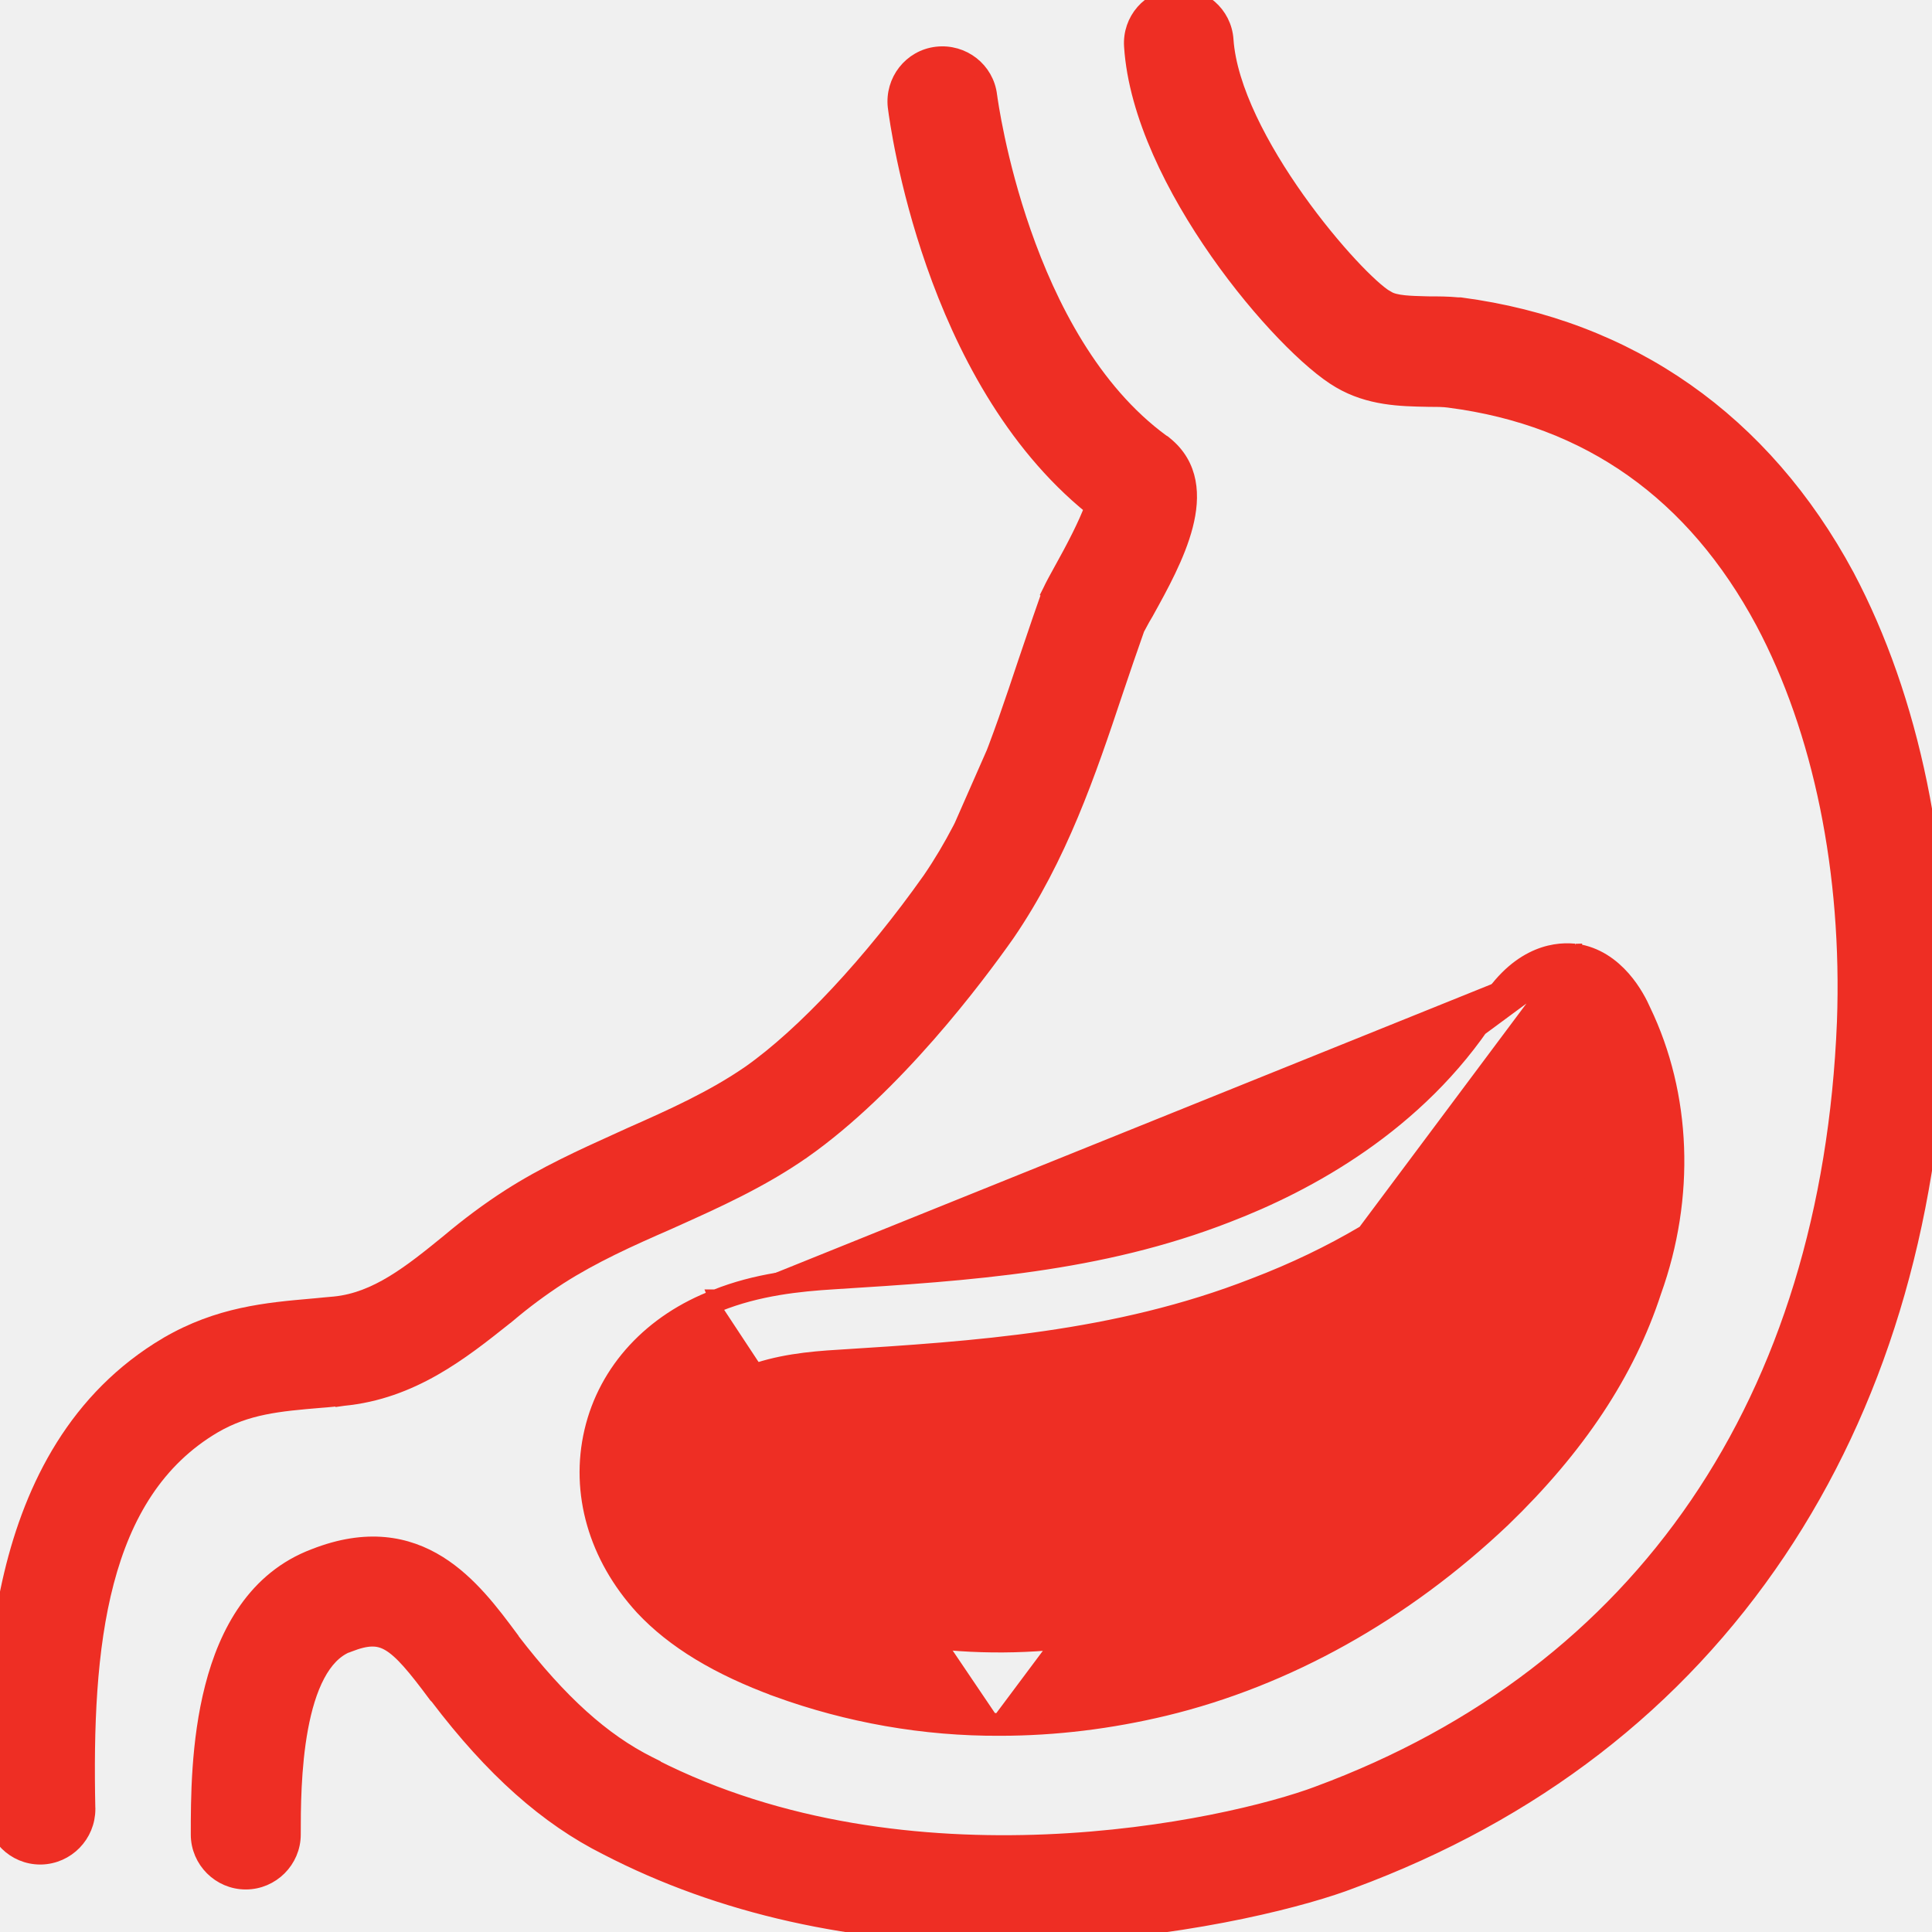
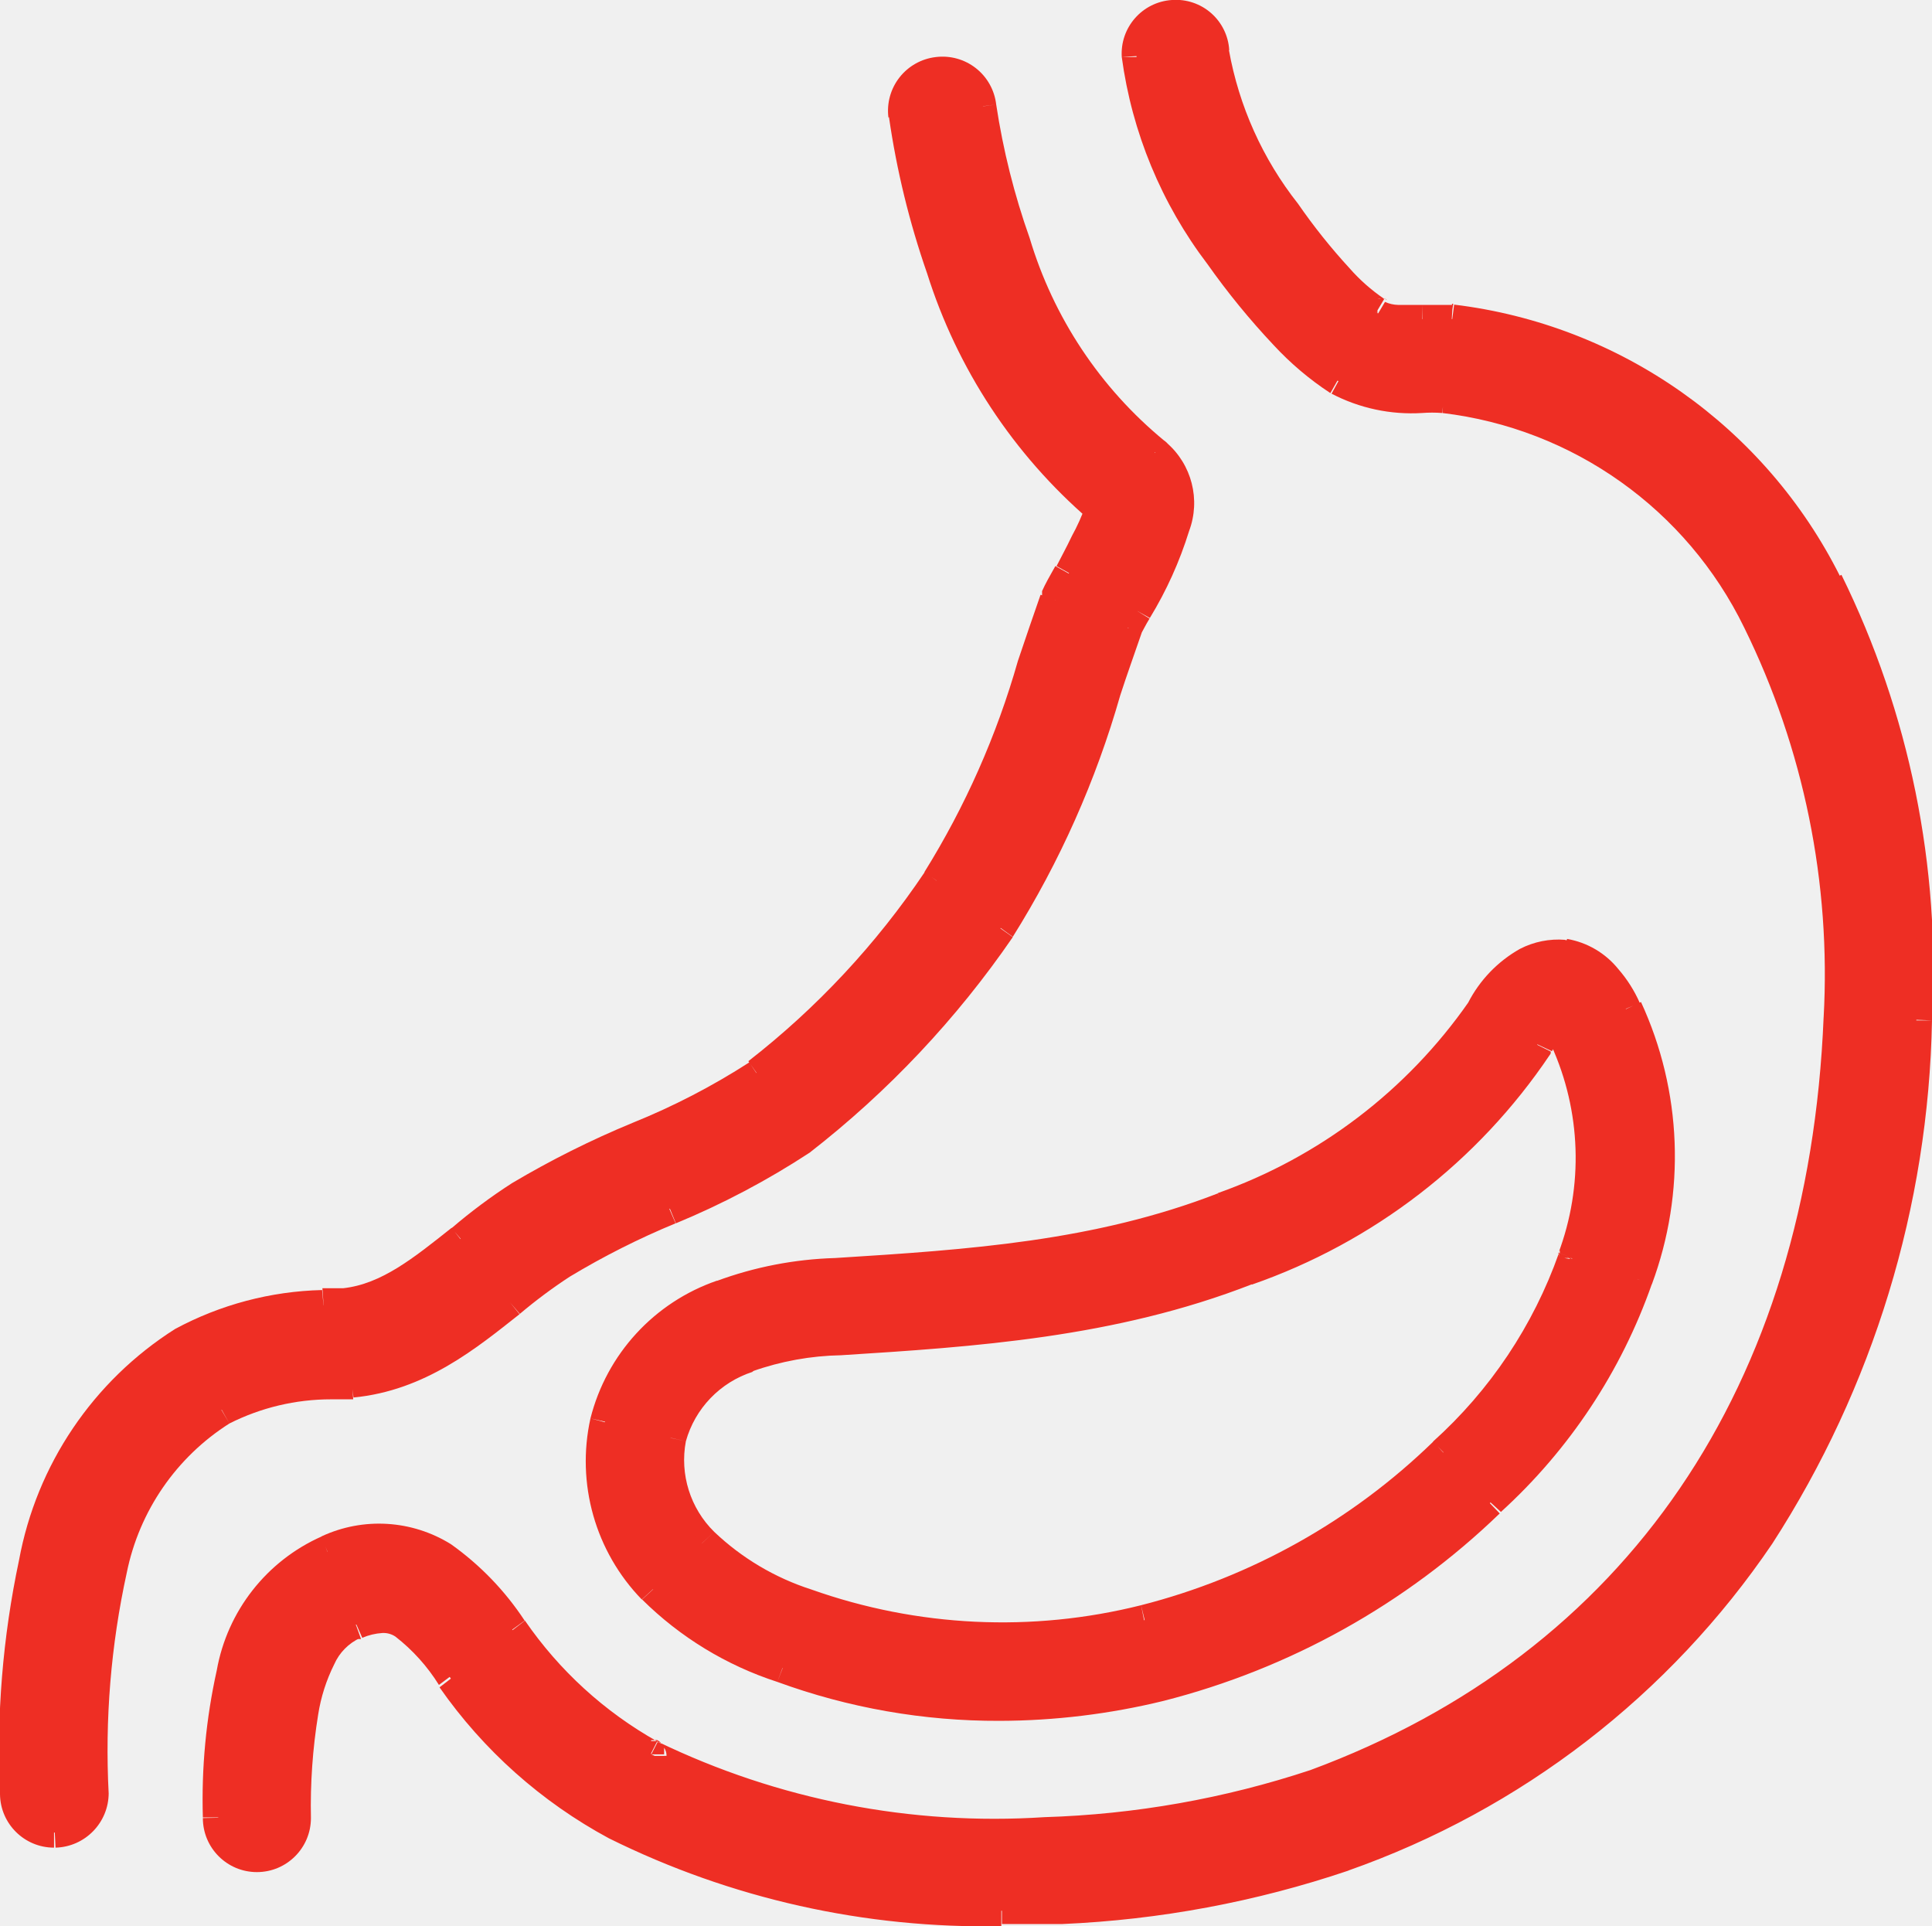
- <svg xmlns="http://www.w3.org/2000/svg" width="64" height="64" viewBox="0 0 64 64" fill="none">
-   <g clip-path="url(#clip0)">
-     <path d="M34.218 21.994C34.28 21.81 34.343 21.625 34.406 21.439C34.592 20.891 34.78 20.336 34.977 19.781C34.977 19.764 34.994 19.731 35.01 19.698M34.218 21.994L36.173 16.814M34.218 21.994C33.342 24.62 32.517 27.08 31.014 29.277L34.218 21.994ZM35.01 19.698C35.096 19.512 35.22 19.288 35.369 19.017C35.392 18.975 35.416 18.933 35.44 18.889C35.671 18.476 36.298 17.32 36.464 16.726L36.223 16.659C36.21 16.706 36.193 16.758 36.173 16.814M35.01 19.698L34.783 19.594C34.784 19.592 34.785 19.591 34.785 19.59M35.01 19.698L34.787 19.587L34.786 19.589C34.785 19.589 34.785 19.59 34.785 19.59M36.173 16.814C33.484 14.642 31.875 11.44 30.931 8.741C29.997 6.072 29.702 3.867 29.663 3.57C29.661 3.561 29.66 3.553 29.66 3.548L29.659 3.542L29.659 3.542C29.561 2.682 30.168 1.895 31.035 1.796C31.894 1.698 32.681 2.303 32.781 3.169C32.781 3.17 32.782 3.172 32.782 3.173C32.803 3.325 33.072 5.311 33.903 7.69C34.754 10.131 36.181 12.944 38.496 14.635C38.523 14.648 38.543 14.662 38.554 14.67C38.571 14.683 38.586 14.697 38.596 14.706C39.474 15.415 39.523 16.428 39.267 17.416C39.014 18.397 38.444 19.427 37.978 20.268L37.971 20.282L37.965 20.292L37.965 20.292C37.879 20.431 37.807 20.565 37.746 20.68C37.717 20.733 37.691 20.782 37.667 20.826C37.421 21.529 37.177 22.23 36.949 22.915C36.058 25.587 35.107 28.394 33.367 30.937L33.365 30.94C32.34 32.395 29.644 35.994 26.6 38.135L26.599 38.135C25.208 39.105 23.711 39.778 22.292 40.415C22.239 40.439 22.186 40.463 22.133 40.487L22.13 40.488C20.842 41.049 19.653 41.587 18.532 42.302C17.93 42.693 17.361 43.116 16.825 43.571L16.819 43.576L16.818 43.576C16.783 43.604 16.748 43.632 16.713 43.66C15.293 44.79 13.644 46.103 11.369 46.321L11.362 46.322L11.362 46.321C11.243 46.329 11.123 46.341 10.998 46.354L10.996 46.354C10.874 46.366 10.748 46.379 10.621 46.387C9.229 46.503 8.178 46.601 7.095 47.229C5.188 48.35 4.112 50.173 3.526 52.399C2.939 54.63 2.851 57.243 2.908 59.906L2.909 59.911L2.909 59.928C2.909 60.789 2.223 61.496 1.36 61.515L1.354 61.515V61.515H1.337C0.472 61.515 -0.214 60.825 -0.234 59.966L-0.234 59.965C-0.267 58.06 -0.318 55.09 0.38 52.161C1.078 49.23 2.534 46.309 5.537 44.535L5.538 44.535C7.243 43.539 8.85 43.398 10.338 43.267L10.382 43.263L10.386 43.263L10.386 43.263C10.492 43.255 10.598 43.244 10.71 43.232L10.726 43.23C10.843 43.218 10.965 43.206 11.093 43.197C12.473 43.056 13.602 42.156 14.868 41.123C15.503 40.589 16.171 40.088 16.874 39.636L16.875 39.636C18.05 38.882 19.292 38.319 20.475 37.783C20.607 37.723 20.739 37.663 20.869 37.604L20.872 37.602C22.294 36.974 23.627 36.372 24.827 35.545C26.627 34.28 28.869 31.878 30.809 29.134C32.288 26.972 33.104 24.545 33.98 21.915L33.981 21.913C34.044 21.73 34.106 21.546 34.169 21.36C34.352 20.818 34.539 20.268 34.734 19.718C34.737 19.707 34.739 19.699 34.741 19.693C34.746 19.675 34.753 19.659 34.758 19.647C34.767 19.627 34.778 19.605 34.785 19.59M36.173 16.814C36.081 17.077 35.923 17.421 35.753 17.764C35.549 18.174 35.336 18.563 35.222 18.767L35.221 18.769C35.197 18.812 35.174 18.854 35.151 18.896C35.003 19.164 34.875 19.396 34.785 19.59" fill="#EE2E24" stroke="#EE2E24" stroke-width="0.5" />
-     <path d="M61.175 19.069L61.175 19.068C58.413 13.946 53.985 10.841 48.387 10.103L48.371 10.101H48.354H48.354H48.354H48.354H48.354H48.354H48.354H48.353H48.353H48.353H48.353H48.353H48.353H48.353H48.353H48.353H48.353H48.352H48.352H48.352H48.352H48.352H48.352H48.352H48.352H48.352H48.352H48.352H48.352H48.351H48.351H48.351H48.351H48.351H48.351H48.351H48.351H48.351H48.35H48.35H48.35H48.35H48.35H48.35H48.35H48.35H48.35H48.35H48.349H48.349H48.349H48.349H48.349H48.349H48.349H48.349H48.349H48.349H48.349H48.348H48.348H48.348H48.348H48.348H48.348H48.348H48.348H48.348H48.348H48.347H48.347H48.347H48.347H48.347H48.347H48.347H48.347H48.347H48.347H48.346H48.346H48.346H48.346H48.346H48.346H48.346H48.346H48.346H48.346H48.346H48.345H48.345H48.345H48.345H48.345H48.345H48.345H48.345H48.345H48.344H48.344H48.344H48.344H48.344H48.344H48.344H48.344H48.344H48.344H48.343H48.343H48.343H48.343H48.343H48.343H48.343H48.343H48.343H48.343H48.343H48.342H48.342H48.342H48.342H48.342H48.342H48.342H48.342H48.342H48.341H48.341H48.341H48.341H48.341H48.341H48.341H48.341H48.341H48.34H48.34H48.34H48.34H48.34H48.34H48.34H48.34H48.34H48.34H48.34H48.339H48.339H48.339H48.339H48.339H48.339H48.339H48.339H48.339H48.338H48.338H48.338H48.338H48.338H48.338H48.338H48.338H48.338H48.337H48.337H48.337H48.337H48.337H48.337H48.337H48.337H48.337H48.337H48.336H48.336H48.336H48.336H48.336H48.336H48.336H48.336H48.336H48.335H48.335H48.335H48.335H48.335H48.335H48.335H48.335H48.334H48.334H48.334H48.334H48.334H48.334H48.334H48.334H48.334H48.334H48.333H48.333H48.333H48.333H48.333H48.333H48.333H48.333H48.333H48.332H48.332H48.332H48.332H48.332H48.332H48.332H48.332H48.331H48.331H48.331H48.331H48.331H48.331H48.331H48.331H48.331H48.33H48.33H48.33H48.33H48.33H48.33H48.33H48.33H48.33H48.329H48.329H48.329H48.329H48.329H48.329H48.329H48.328H48.328H48.328H48.328H48.328H48.328H48.328H48.328H48.328H48.328H48.327H48.327H48.327H48.327H48.327H48.327H48.327H48.327H48.326H48.326H48.326H48.326H48.326H48.326H48.326H48.325H48.325H48.325H48.325H48.325H48.325H48.325H48.325H48.325H48.324H48.324H48.324H48.324H48.324H48.324H48.324H48.324H48.323H48.323H48.323H48.323H48.323H48.323H48.323H48.322H48.322H48.322H48.322H48.322H48.322H48.322H48.322H48.321H48.321H48.321H48.321H48.321H48.321H48.321H48.321H48.32H48.32H48.32H48.32H48.32H48.32H48.32H48.319H48.319H48.319H48.319H48.319H48.319H48.319H48.319H48.318H48.318H48.318H48.318H48.318H48.318H48.318H48.317H48.317H48.317H48.317H48.317H48.317H48.317H48.316H48.316H48.316H48.316H48.316H48.316H48.316H48.316H48.315H48.315H48.315H48.315H48.315H48.315H48.315H48.314H48.314H48.314H48.314H48.314H48.314H48.313H48.313H48.313H48.313H48.313H48.313H48.313H48.312H48.312H48.312H48.312H48.312H48.312H48.312H48.311H48.311H48.311H48.311H48.311H48.311H48.31H48.31H48.31H48.31H48.31H48.31H48.31H48.309H48.309H48.309H48.309H48.309H48.309H48.309H48.308H48.308H48.308H48.308H48.308H48.308H48.307H48.307H48.307H48.307H48.307H48.307H48.306H48.306H48.306H48.306H48.306H48.306H48.306H48.305H48.305H48.305H48.305H48.305H48.305H48.304H48.304H48.304H48.304H48.304H48.304H48.303H48.303H48.303H48.303H48.303H48.303H48.303H48.302H48.302H48.302H48.302H48.302H48.301H48.301H48.301H48.301H48.301H48.301H48.3C47.962 10.068 47.642 10.068 47.352 10.068H47.35C47.308 10.067 47.266 10.066 47.225 10.065C46.964 10.058 46.727 10.052 46.516 10.03C46.267 10.004 46.089 9.959 45.973 9.889L45.95 9.875C45.95 9.875 45.95 9.875 45.949 9.875C45.949 9.875 45.949 9.875 45.949 9.874L45.913 9.853H45.907C45.674 9.712 45.252 9.337 44.729 8.774C44.194 8.198 43.575 7.449 42.98 6.612C41.783 4.927 40.721 2.936 40.611 1.317C40.552 0.452 39.804 -0.196 38.94 -0.137C38.076 -0.078 37.428 0.668 37.486 1.532C37.631 3.797 38.897 6.3 40.334 8.352C41.055 9.382 41.826 10.307 42.534 11.043C43.238 11.775 43.892 12.333 44.38 12.615C45.359 13.191 46.402 13.21 47.28 13.226L47.309 13.227L47.309 13.227H47.314C47.582 13.227 47.811 13.227 48.022 13.257L48.025 13.258C52.63 13.858 56.113 16.333 58.406 20.609C60.313 24.196 61.282 28.89 61.101 33.858C60.593 46.386 54.404 55.438 43.676 59.412L43.675 59.413C42.166 59.981 38.753 60.847 34.647 61.015C30.58 61.182 25.856 60.663 21.636 58.511V58.501L21.498 58.432C19.964 57.665 18.542 56.381 16.975 54.344L16.969 54.333L16.959 54.313L16.946 54.296L16.918 54.258C16.309 53.438 15.559 52.427 14.537 51.788C13.479 51.127 12.145 50.872 10.413 51.553C8.461 52.289 7.507 54.065 7.039 55.887C6.57 57.708 6.57 59.632 6.57 60.762V60.77C6.57 61.634 7.277 62.341 8.141 62.341C9.006 62.341 9.713 61.634 9.713 60.77C9.713 59.975 9.713 58.556 9.956 57.244C10.078 56.588 10.257 55.973 10.519 55.481C10.772 55.005 11.092 54.664 11.492 54.496H11.508L11.552 54.479C11.865 54.356 12.109 54.297 12.318 54.294C12.521 54.29 12.703 54.338 12.894 54.451C13.301 54.691 13.737 55.21 14.431 56.146L14.442 56.161L14.455 56.174L14.488 56.207L14.488 56.207L14.492 56.211C16.32 58.618 18.112 60.212 20.1 61.207C23.873 63.16 28.273 64.141 33.161 64.141C33.842 64.141 34.523 64.124 35.221 64.091L35.222 64.091C39.703 63.842 43.345 62.864 44.777 62.308C50.8 60.078 55.55 56.413 58.916 51.397L58.916 51.397C62.166 46.547 63.961 40.654 64.227 33.927L64.227 33.926C64.426 28.424 63.347 23.161 61.175 19.069Z" fill="#EE2E24" stroke="#EE2E24" stroke-width="0.5" />
-     <path d="M52.174 31.507L52.191 31.51C52.886 31.605 53.403 32 53.764 32.41C54.121 32.816 54.338 33.253 54.437 33.48C55.782 36.275 55.909 39.654 54.786 42.782C53.907 45.475 52.267 47.942 49.782 50.342L49.78 50.343C46.495 53.457 42.62 55.618 38.582 56.592L38.581 56.592C36.794 57.021 34.962 57.25 33.13 57.25M52.174 31.507L33.129 57M52.174 31.507H52.157H52.157H52.156H52.156H52.156H52.156H52.156H52.156H52.156H52.156H52.156H52.156H52.156H52.156H52.155H52.155H52.155H52.155H52.155H52.155H52.155H52.155H52.155H52.155H52.155H52.154H52.154H52.154H52.154H52.154H52.154H52.154H52.154H52.154H52.154H52.154H52.154H52.154H52.153H52.153H52.153H52.153H52.153H52.153H52.153H52.153H52.153H52.153H52.153H52.153H52.152H52.152H52.152H52.152H52.152H52.152H52.152H52.152H52.152H52.152H52.152H52.151H52.151H52.151H52.151H52.151H52.151H52.151H52.151H52.151H52.151H52.151H52.151H52.151H52.15H52.15H52.15H52.15H52.15H52.15H52.15H52.15H52.15H52.15H52.15H52.15H52.149H52.149H52.149H52.149H52.149H52.149H52.149H52.149H52.149H52.149H52.149H52.148H52.148H52.148H52.148H52.148H52.148H52.148H52.148H52.148H52.148H52.148H52.148H52.148H52.147H52.147H52.147H52.147H52.147H52.147H52.147H52.147H52.147H52.147H52.147H52.147H52.146H52.146H52.146H52.146H52.146H52.146H52.146H52.146H52.146H52.146H52.146H52.145H52.145H52.145H52.145H52.145H52.145H52.145H52.145H52.145H52.145H52.145H52.145H52.145H52.144H52.144H52.144H52.144H52.144H52.144H52.144H52.144H52.144H52.144H52.144H52.144H52.143H52.143H52.143H52.143H52.143H52.143H52.143H52.143H52.143H52.143H52.143H52.142H52.142H52.142H52.142H52.142H52.142H52.142H52.142H52.142H52.142H52.142H52.142H52.142H52.142H52.141H52.141H52.141H52.141H52.141H52.141H52.141H52.141H52.141H52.141H52.141H52.141H52.14H52.14H52.14H52.14H52.14H52.14H52.14H52.14H52.14H52.14H52.139H52.139H52.139H52.139H52.139H52.139H52.139H52.139H52.139H52.139H52.139H52.139H52.139H52.139H52.138H52.138H52.138H52.138H52.138H52.138H52.138H52.138H52.138H52.138H52.138H52.138H52.137H52.137H52.137H52.137H52.137H52.137H52.137H52.137H52.137H52.137H52.137H52.136H52.136H52.136H52.136H52.136H52.136H52.136H52.136H52.136H52.136H52.136H52.136H52.136H52.135H52.135H52.135H52.135H52.135H52.135H52.135H52.135H52.135H52.135H52.135H52.135H52.134H52.134H52.134H52.134H52.134H52.134H52.134H52.134H52.134H52.134H52.134H52.133H52.133H52.133H52.133H52.133H52.133H52.133H52.133H52.133H52.133H52.133H52.133H52.133H52.132H52.132H52.132H52.132H52.132H52.132H52.132H52.132H52.132H52.132H52.132H52.132H52.131H52.131H52.131H52.131H52.131H52.131H52.131H52.131H52.131H52.131H52.131H52.13H52.13H52.13H52.13H52.13H52.13H52.13H52.13H52.13H52.13H52.13H52.13H52.13H52.129H52.129H52.129H52.129H52.129H52.129H52.129H52.129H52.129H52.129H52.129H52.129H52.128H52.128H52.128H52.128H52.128H52.128H52.128H52.128H52.128H52.128H52.128H52.127H52.127H52.127H52.127H52.127H52.127H52.127H52.127H52.127H52.127H52.127H52.127H52.127H52.126H52.126H52.126H52.126H52.126H52.126H52.126H52.126H52.126H52.126H52.126H52.126H52.125H52.125M52.174 31.507H52.125M33.13 57.25C33.13 57.25 33.129 57.25 33.129 57.25V57M33.13 57.25C33.13 57.25 33.13 57.25 33.13 57.25L33.129 57M33.13 57.25C30.608 57.264 28.102 56.82 25.738 55.961L25.738 55.96C23.79 55.244 22.321 54.363 21.281 53.249L21.279 53.247L21.279 53.247C19.743 51.565 19.132 49.444 19.606 47.415C20.08 45.385 21.589 43.768 23.708 42.964M33.129 57C30.637 57.014 28.16 56.575 25.824 55.726C23.898 55.018 22.469 54.154 21.463 53.078C19.977 51.45 19.396 49.411 19.849 47.472C20.303 45.532 21.747 43.975 23.799 43.196M23.708 42.964C23.708 42.964 23.707 42.964 23.706 42.964L23.799 43.196M23.708 42.964C25.049 42.425 26.441 42.282 27.607 42.211C32.142 41.927 36.379 41.645 40.556 40.019L40.557 40.018C43.194 39.008 46.788 37.068 49.111 33.496C49.633 32.581 50.209 32.063 50.755 31.784C51.294 31.508 51.785 31.477 52.125 31.507M23.708 42.964C23.709 42.963 23.71 42.963 23.711 42.963L23.799 43.196M23.799 43.196C25.102 42.673 26.461 42.531 27.622 42.46C32.152 42.177 36.428 41.894 40.647 40.252M40.647 40.252C43.308 39.232 46.961 37.264 49.325 33.626C50.33 31.856 51.505 31.701 52.114 31.757M40.647 40.252L52.157 31.757H52.114M40.647 40.252L52.125 31.507M52.114 31.757V31.507H52.114H52.114H52.114H52.114H52.114H52.115H52.115H52.115H52.115H52.115H52.115H52.115H52.115H52.115H52.115H52.115H52.115H52.116H52.116H52.116H52.116H52.116H52.116H52.116H52.116H52.116H52.116H52.116H52.117H52.117H52.117H52.117H52.117H52.117H52.117H52.117H52.117H52.117H52.117H52.117H52.117H52.118H52.118H52.118H52.118H52.118H52.118H52.118H52.118H52.118H52.118H52.118H52.118H52.119H52.119H52.119H52.119H52.119H52.119H52.119H52.119H52.119H52.119H52.119H52.12H52.12H52.12H52.12H52.12H52.12H52.12H52.12H52.12H52.12H52.12H52.12H52.12H52.12H52.121H52.121H52.121H52.121H52.121H52.121H52.121H52.121H52.121H52.121H52.121H52.121H52.122H52.122H52.122H52.122H52.122H52.122H52.122H52.122H52.122H52.122H52.123H52.123H52.123H52.123H52.123H52.123H52.123H52.123H52.123H52.123H52.123H52.123H52.123H52.123H52.124H52.124H52.124H52.124H52.124H52.124H52.124H52.124H52.124H52.124H52.124H52.124H52.125H52.125H52.125H52.125H52.125H52.125H52.125H52.125H52.125H52.125M52.114 31.757L52.137 31.508C52.133 31.508 52.129 31.508 52.125 31.507M52.173 41.835L52.164 41.844L52.145 41.901C51.411 44.147 50.021 46.251 47.85 48.339C44.92 51.128 41.476 53.045 37.912 53.911C34.064 54.835 30.179 54.652 26.675 53.367C25.136 52.794 24.002 52.117 23.304 51.365C22.387 50.367 22.026 49.161 22.287 48.053C22.546 46.953 23.4 46.039 24.667 45.55C24.687 45.546 24.709 45.539 24.732 45.528C24.744 45.522 24.754 45.516 24.763 45.51C25.733 45.127 26.816 45.017 27.778 44.961L27.779 44.961C32.262 44.678 36.958 44.38 41.529 42.594C46.968 40.524 49.909 37.324 51.423 34.979C51.441 34.956 51.454 34.935 51.461 34.923C51.471 34.905 51.481 34.885 51.487 34.872L51.488 34.87L51.488 34.87L51.491 34.866C51.564 34.711 51.667 34.563 51.788 34.428C51.821 34.482 51.85 34.538 51.875 34.595C51.889 34.642 51.912 34.675 51.923 34.689C51.926 34.694 51.93 34.698 51.933 34.702C52.944 36.816 53.042 39.408 52.173 41.835Z" fill="#EE2E24" stroke="#EE2E24" stroke-width="0.5" />
-   </g>
+ <svg xmlns="http://www.w3.org/2000/svg" id="Слой_1" data-name="Слой 1" viewBox="0 0 64 63.79">
  <defs>
-     <clipPath id="clip0">
-       <rect width="64" height="64" fill="white" />
+     <style>.cls-1{fill:none;}.cls-2{clip-path:url(#clip-path);}.cls-3{fill:#ee2e24;}</style>
+     <clipPath id="clip-path" transform="translate(0 -0.11)">
+       <rect class="cls-1" width="64" height="64" />
    </clipPath>
  </defs>
+   <g class="cls-2">
+     <path class="cls-3" d="M38.09,20.58a12.82,12.82,0,0,0,1.3-2.88,2.64,2.64,0,0,0-.75-2.93l-.62.77a1.67,1.67,0,0,1,.42,1.92,12.18,12.18,0,0,1-1.21,2.64Zm-.31.56c.09-.16.17-.33.3-.54l-.84-.52c-.13.22-.27.5-.31.57Zm-.67,2c.22-.68.47-1.37.71-2.07l-.93-.33c-.24.7-.49,1.4-.72,2.09Zm-3.56,8a31.17,31.17,0,0,0,3.56-8l-.94-.31a30.34,30.34,0,0,1-3.43,7.72Zm-6.73,7.15a31.93,31.93,0,0,0,6.73-7.14l-.81-.57a31,31,0,0,1-6.48,6.91Zm-4.43,2.34a26.72,26.72,0,0,0,4.43-2.34l-.56-.8A25.32,25.32,0,0,1,22,39.68Zm-3.52,1.77a26.16,26.16,0,0,1,3.51-1.77l-.39-.9a25.45,25.45,0,0,0-3.65,1.84Zm-1.65,1.23a16.83,16.83,0,0,1,1.65-1.23l-.53-.83a17.86,17.86,0,0,0-1.76,1.31Zm-5.51,2.77c2.38-.23,4.08-1.64,5.5-2.76l-.62-.77c-1.45,1.15-2.93,2.35-5,2.55Zm-.75.06.39,0c.12,0,.23,0,.35,0l-.07-1-.38,0-.35,0Zm-3.36.8a7.48,7.48,0,0,1,3.37-.8l-.08-1a8.25,8.25,0,0,0-3.78.93Zm-4,12.26a27.51,27.51,0,0,1,.6-7.32,7.65,7.65,0,0,1,3.4-4.94l-.5-.85A8.63,8.63,0,0,0,3.25,51.9a27.93,27.93,0,0,0-.63,7.59Zm0,0v0h-1v0ZM1.84,61.31A1.81,1.81,0,0,0,3.6,59.5h-1a.82.82,0,0,1-.81.82Zm0,0h0v-1h0ZM0,59.54a1.79,1.79,0,0,0,1.79,1.77v-1a.81.81,0,0,1-.81-.8Zm5.8-15.41A11.54,11.54,0,0,0,.63,51.79,30.49,30.49,0,0,0,0,59.54l1,0A30.34,30.34,0,0,1,1.58,52a10.64,10.64,0,0,1,4.74-7Zm4.87-1.29a10.82,10.82,0,0,0-4.87,1.29l.5.85a9.77,9.77,0,0,1,4.46-1.15Zm.71-.06-.37,0-.33,0,.07,1,.36,0,.34,0Zm3.58-2c-1.26,1-2.32,1.86-3.59,2l.09,1a8,8,0,0,0,4.12-2.21Zm2-1.48a18.21,18.21,0,0,0-2,1.49l.64.75a17.63,17.63,0,0,1,1.9-1.41Zm4-2a31,31,0,0,0-4,2l.54.83a29.48,29.48,0,0,1,3.84-2Zm3.86-2a23,23,0,0,1-3.86,2l.4.9a23.57,23.57,0,0,0,4-2.09ZM30.63,29a27,27,0,0,1-5.84,6.26l.57.81a28.43,28.43,0,0,0,6.07-6.5Zm3.09-7A27.47,27.47,0,0,1,30.62,29l.82.56a28.59,28.59,0,0,0,3.21-7.3Zm.75-2.19c-.26.74-.51,1.48-.75,2.19l.93.32c.24-.72.49-1.45.75-2.18Zm.05-.13,0,.07,0,.07a1.08,1.08,0,0,0,0,.16h1v.08a.11.11,0,0,0,0,.05l0,0v0Zm.44-.82c-.18.32-.34.6-.44.83l.89.41c.09-.19.22-.43.41-.76Zm1-2a6.89,6.89,0,0,1-.45,1c-.19.4-.4.78-.51,1l.86.48c.11-.21.33-.6.54-1a8,8,0,0,0,.51-1.22ZM29.45,4a27.72,27.72,0,0,0,1.26,5.16,17.87,17.87,0,0,0,5.38,8.17l.61-.78a16.8,16.8,0,0,1-5.06-7.72,25.54,25.54,0,0,1-1.21-5ZM31,2a1.79,1.79,0,0,0-1.57,2l1-.11a.81.81,0,0,1,.7-.91Zm2,1.57A1.79,1.79,0,0,0,31,2l.11,1A.82.82,0,0,1,32,3.7Zm5.56,11.13A13.81,13.81,0,0,1,34.11,8,23.88,23.88,0,0,1,33,3.57l-1,.14a.75.75,0,0,0,0,.11c0,.07,0,.17.05.29s.1.58.19,1a24.23,24.23,0,0,0,.89,3.2c.85,2.46,2.33,5.42,4.81,7.21Zm.11.09-.08-.07a.52.52,0,0,0-.32-.11v1a.49.49,0,0,1-.27-.09l0,0Zm-1,5.53.42.26h0Zm-.31.56-.42-.25,0,0v0ZM36.64,23l-.47-.16Zm-3.5,7.83.41.29h0Zm-6.6,7,.28.4h0Zm-4.36,2.29.2.45h0Zm-3.57,1.81-.27-.42h0ZM16.9,43.2l.31.39h0Zm-5.24,2.66,0,.49h0Zm-.73.06,0-.49h0Zm-3.58.86-.24-.42h0ZM3.11,59.48h0ZM1.83,60.81v.5h0ZM.51,59.53h0Zm5.56-15-.25-.42h0Zm4.67-1.21,0-.5h0Zm.7-.07,0,.49h0Zm3.85-2.1.31.38h0Zm1.95-1.44L17,39.31h0Zm3.9-2-.2-.45h0Zm3.94-2.05.28.41h0Zm6-6.37.4.28h0Zm3.15-7.17L33.72,22h0ZM34.93,20l.47.16,0-.08V20Zm0-.08.44.22h0Zm.43-.8L35,18.85h0Zm1-2.13.48.13.09-.31-.26-.21ZM29.94,4,29.45,4h0Zm2.58-.31L32,3.7h0Zm5.76,11.48-.29.4.13.1h.16Zm0,0L38,15.5l0,0,0,0Z" transform="translate(0 -0.11)" />
+     <path class="cls-3" d="M38.33,15.16s0,0,0,0c-4.71-3.41-5.74-11.36-5.76-11.48A1.3,1.3,0,0,0,29.94,4c0,.36,1.11,8.82,6.45,13a14.11,14.11,0,0,1-1,2.13c-.18.33-.33.59-.43.8a.41.41,0,0,0,0,.08c-.26.73-.5,1.46-.75,2.18A27.89,27.89,0,0,1,31,29.32a28.19,28.19,0,0,1-6,6.37,24,24,0,0,1-3.94,2.05,30.54,30.54,0,0,0-3.9,2,18.15,18.15,0,0,0-1.95,1.44,7.68,7.68,0,0,1-3.85,2.1l-.7.07a10.4,10.4,0,0,0-4.67,1.21C.31,48,.44,55.77.51,59.53a1.29,1.29,0,0,0,1.3,1.28h0A1.31,1.31,0,0,0,3.11,59.5v0c-.11-5.25.34-10.41,4.24-12.7a7.91,7.91,0,0,1,3.58-.86l.73-.06c2.21-.22,3.81-1.52,5.24-2.66a16.76,16.76,0,0,1,1.71-1.26,24.88,24.88,0,0,1,3.57-1.81,26.42,26.42,0,0,0,4.36-2.29,31.08,31.08,0,0,0,6.6-7A30.61,30.61,0,0,0,36.64,23c.23-.69.47-1.39.71-2.08.07-.12.18-.35.31-.56C38.59,18.67,39.86,16.38,38.33,15.16Z" transform="translate(0 -0.11)" />
+     <path class="cls-3" d="M64,33.91a29.66,29.66,0,0,0-3-14.76l-.87.46A28.58,28.58,0,0,1,63,33.87ZM58.71,51.24A33.07,33.07,0,0,0,64,33.91l-1,0a32,32,0,0,1-5.1,16.82ZM44.66,62.07A28.31,28.31,0,0,0,58.71,51.24l-.82-.55A27.31,27.31,0,0,1,44.32,61.15Zm-9.47,1.77a34.2,34.2,0,0,0,9.48-1.77l-.36-.92a33.34,33.34,0,0,1-9.18,1.71Zm-2,0c.68,0,1.35,0,2,0l0-1c-.68,0-1.34,0-2,0ZM20.17,61a28,28,0,0,0,13,2.91v-1A27,27,0,0,1,20.62,60.1Zm-5.61-5a16.23,16.23,0,0,0,5.61,5l.45-.88a15.32,15.32,0,0,1-5.28-4.72Zm0,0h0l.7-.69,0,0Zm0,0,0,0,.7-.7,0,0ZM12,54.36a2,2,0,0,1,.67-.16.71.71,0,0,1,.43.12,6.13,6.13,0,0,1,1.44,1.6l.79-.59a6.9,6.9,0,0,0-1.73-1.86,1.79,1.79,0,0,0-1-.26,2.91,2.91,0,0,0-1,.24Zm-.2,0h0v-1h0ZM10.3,60.33a19,19,0,0,1,.24-3.43,5.68,5.68,0,0,1,.53-1.66,1.73,1.73,0,0,1,.87-.88l-.36-.92a2.75,2.75,0,0,0-1.38,1.33,7,7,0,0,0-.63,1.95,20.63,20.63,0,0,0-.25,3.61ZM8.51,62.12a1.79,1.79,0,0,0,1.79-1.79h-1a.82.82,0,0,1-.81.81ZM6.72,60.33a1.79,1.79,0,0,0,1.79,1.79v-1a.82.82,0,0,1-.81-.81ZM10.66,51a6,6,0,0,0-3.48,4.44,19.74,19.74,0,0,0-.46,4.87h1a18.7,18.7,0,0,1,.44-4.63A5,5,0,0,1,11,51.94Zm6.72,2.79a9.52,9.52,0,0,0-2.44-2.53A4.51,4.51,0,0,0,10.65,51l.36.92a3.52,3.52,0,0,1,3.4.17,8.57,8.57,0,0,1,2.17,2.28Zm.06.1,0,0-.88.44,0,0Zm4.33,3.9a13.09,13.09,0,0,1-4.38-4l-.78.6a14,14,0,0,0,4.72,4.26Zm-.2.45v-.49h.07a.33.33,0,0,1,.14,0A.52.52,0,0,1,22,58a.47.47,0,0,1,.08.27h-1a.5.5,0,0,0,.08.28.5.5,0,0,0,.2.17l.14,0h.09Zm21.84.5a31,31,0,0,1-8.81,1.56,25.59,25.59,0,0,1-12.81-2.5l-.45.88a26.66,26.66,0,0,0,13.3,2.61,32.15,32.15,0,0,0,9.12-1.63Zm17-24.94c-.5,12.25-6.54,21.07-17,24.94l.34.92c10.88-4,17.13-13.22,17.64-25.82ZM57.78,20.9a26,26,0,0,1,2.63,12.92l1,0a26.93,26.93,0,0,0-2.74-13.42Zm-10-7.11a12.8,12.8,0,0,1,10,7.11l.87-.46a13.79,13.79,0,0,0-10.78-7.63Zm-.67,0a4.3,4.3,0,0,1,.66,0l.14-1a7.31,7.31,0,0,0-.8,0Zm-3-.64a5.72,5.72,0,0,0,3,.64l0-1a5,5,0,0,1-2.53-.5ZM37.16,2A14.54,14.54,0,0,0,40,8.86a24.66,24.66,0,0,0,2.19,2.68,10.08,10.08,0,0,0,1.88,1.59l.49-.86a8.39,8.39,0,0,1-1.66-1.42,20.86,20.86,0,0,1-2.09-2.56A13.55,13.55,0,0,1,38.14,2ZM38.82.11A1.78,1.78,0,0,0,37.16,2l1-.07a.8.8,0,0,1,.74-.86Zm1.9,1.66A1.77,1.77,0,0,0,38.82.11l.06,1a.81.81,0,0,1,.86.75ZM45.84,10a6,6,0,0,1-1.13-1A19.67,19.67,0,0,1,43,6.86a11.48,11.48,0,0,1-2.29-5.09l-1,.07a12.31,12.31,0,0,0,2.47,5.59A21.35,21.35,0,0,0,44,9.63a6.65,6.65,0,0,0,1.37,1.22Zm-.21,0a.32.32,0,0,1,.13,0l.11,0a.1.1,0,0,1,.07.05h0l0,0a.81.81,0,0,0-.08-.06L45.74,10l-.14,0v1l-.13,0-.12-.05-.06,0,0,0h0l.08.06a.33.33,0,0,0,.12.05.36.36,0,0,0,.14,0Zm1.49.21c-.31,0-.57,0-.8,0a1.11,1.11,0,0,1-.44-.1l-.5.84a2,2,0,0,0,.84.24,8.38,8.38,0,0,0,.88,0Zm1,0c-.36,0-.69,0-1,0v1a8.63,8.63,0,0,1,.88,0Zm0,0H48v1h.06Zm12.84,9A16.52,16.52,0,0,0,48.17,10.2l-.13,1a15.59,15.59,0,0,1,12,8.45Zm2.54,14.74.5,0h0ZM58.3,51l.41.28h0ZM44.49,61.61l-.17-.46h0Zm-9.33,1.74,0,.49h0ZM20.39,60.54l.23-.44h0ZM15,55.68l.39-.3,0,0,0,0Zm0,0,.35-.35h0Zm0,0-.4.29,0,0,0,0ZM11.78,53.9v.5h.09l.09,0Zm0,0v-.49h-.09l-.09,0Zm-.93-2.42.18.46h0ZM17,54.1l.44-.22,0,0,0,0Zm0,0-.44.22,0,0,0,0Zm4.55,4.12H22v-.31l-.27-.13Zm0,0,.22-.44-.1,0h-.12Zm22,1-.17-.46h0ZM60.9,33.84l.49,0h0ZM58.22,20.67l.43-.23h0ZM47.81,13.3l-.07.49h0Zm-.73,0v.49h0Zm-2.77-.57.25-.42h0ZM37.65,2l.49,0h0Zm2.58-.17-.49,0h0Zm5.37,8.61-.24.43.11.07h.13Zm0,0,.25-.42L45.77,10h-.14Zm1.48.21v.49h0Zm.93,0,0,.49h0Zm.06,0,.07-.48H48.1Zm12.41,8.7.43-.23h0Z" transform="translate(0 -0.11)" />
+     <path class="cls-3" d="M60.51,19.38a16.08,16.08,0,0,0-12.41-8.7H48c-.33,0-.64,0-.93,0a3.29,3.29,0,0,1-1.48-.21s0,0,0,0c-1-.58-5.14-5.28-5.37-8.61A1.29,1.29,0,1,0,37.65,2c.27,4.33,4.86,9.68,6.66,10.72a5.38,5.38,0,0,0,2.77.57,5.7,5.7,0,0,1,.73,0,13.3,13.3,0,0,1,10.41,7.37A26.46,26.46,0,0,1,60.9,33.84c-.5,12.42-6.65,21.43-17.32,25.38-3,1.14-13.54,3.43-22-1h0A13.59,13.59,0,0,1,17,54.13l0,0c-1.22-1.64-2.88-3.9-6.15-2.62-3.62,1.37-3.62,6.62-3.62,8.85a1.3,1.3,0,0,0,2.6,0c0-1.56,0-5.68,1.95-6.43h0c1.28-.5,1.77-.09,3.12,1.73l0,0,0,0a16,16,0,0,0,5.44,4.86A27.53,27.53,0,0,0,33.14,63.4c.67,0,1.34,0,2,0a33.77,33.77,0,0,0,9.33-1.74A27.79,27.79,0,0,0,58.3,51a32.51,32.51,0,0,0,5.18-17.07A29.19,29.19,0,0,0,60.51,19.38Z" transform="translate(0 -0.11)" />
+     <path class="cls-3" d="M51.39,34.74a9,9,0,0,1,.23,6.89l.93.33a10,10,0,0,0-.27-7.65Zm-.08-.26a.52.52,0,0,0,.11.32l.06.07.7-.7,0,0a.58.58,0,0,1,.09.28Zm-.16-.13a1.07,1.07,0,0,1,.2.32l.91-.38a2.1,2.1,0,0,0-.38-.6Zm.26.58a1.65,1.65,0,0,1,.43-.54l-.65-.74a2.73,2.73,0,0,0-.67.86Zm-.14.2a.4.4,0,0,0,.1-.13l0-.06-.88-.44h0v0a.23.23,0,0,1,0-.05Zm-9.8,7.53a19.69,19.69,0,0,0,9.87-7.61l-.83-.53a18.75,18.75,0,0,1-9.39,7.22ZM27.86,45c4.41-.28,9.07-.58,13.61-2.35l-.35-.92c-4.38,1.71-8.89,2-13.32,2.28Zm-2.93.53A9.29,9.29,0,0,1,27.86,45l-.06-1a10.36,10.36,0,0,0-3.24.61Zm-.21.05h.06a.45.45,0,0,0,.17-.05l.12-.08,0,0h0l-.7-.7h0l.1-.07.17,0h0Zm-2,2.27a3.37,3.37,0,0,1,2.21-2.3l-.34-.92a4.33,4.33,0,0,0-2.83,3Zm.94,3a3.34,3.34,0,0,1-.94-3l-1-.22a4.37,4.37,0,0,0,1.17,3.93Zm3.22,1.91a8.39,8.39,0,0,1-3.22-1.91l-.72.67a9.2,9.2,0,0,0,3.6,2.16Zm10.92.52a18.9,18.9,0,0,1-10.92-.52l-.34.92A19.83,19.83,0,0,0,38,54.29Zm9.68-5.42a21.51,21.51,0,0,1-9.68,5.42l.24,1a22.48,22.48,0,0,0,10.12-5.67Zm4.16-6.24a15.19,15.19,0,0,1-4.17,6.24l.69.71A16.29,16.29,0,0,0,52.54,42Zm0,.13a.66.66,0,0,1,0-.18l.05-.08,0,0h0l.35.35.35.34h0l0,0,0,0a.53.53,0,0,0,.09-.29Zm3.08.9a12.18,12.18,0,0,0-.36-9.35l-.89.42a11.16,11.16,0,0,1,.32,8.6Zm-5,7.54a18.47,18.47,0,0,0,5-7.55l-.94-.31A17.43,17.43,0,0,1,49,49.53ZM38.54,56.45a24.86,24.86,0,0,0,11.14-6.21L49,49.53a23.89,23.89,0,0,1-10.69,6Zm-5.43.66a23.12,23.12,0,0,0,5.43-.66l-.23-1a22.82,22.82,0,0,1-5.2.62Zm-7.36-1.29a21.21,21.21,0,0,0,7.36,1.29v-1a20.22,20.22,0,0,1-7-1.22Zm-4.48-2.73a11.32,11.32,0,0,0,4.48,2.73l.34-.92A10.41,10.41,0,0,1,22,52.42Zm-1.71-6a6.57,6.57,0,0,0,1.7,6l.73-.67a5.56,5.56,0,0,1-1.47-5.07Zm4.19-4.56a6.51,6.51,0,0,0-4.19,4.56l1,.23a5.53,5.53,0,0,1,3.58-3.87Zm3.91-.75a12.37,12.37,0,0,0-3.92.76l.37.91a11.68,11.68,0,0,1,3.61-.69Zm12.68-2.14c-4.08,1.58-8.21,1.86-12.68,2.14l.06,1c4.45-.28,8.74-.56,13-2.21Zm8.31-6.34a17.07,17.07,0,0,1-8.31,6.33l.35.92a18,18,0,0,0,8.78-6.71Zm3.2-2.06a2.78,2.78,0,0,0-1.5.3,4.31,4.31,0,0,0-1.72,1.79l.86.48a3.2,3.2,0,0,1,1.31-1.39,1.75,1.75,0,0,1,1-.2Zm0,0H51.8v1h.05Zm2.47,2.09a4.41,4.41,0,0,0-.71-1.12,2.79,2.79,0,0,0-1.7-1l-.13,1a1.77,1.77,0,0,1,1.09.64,3.34,3.34,0,0,1,.55.86Zm-2.49,1.16.45-.21,0-.08-.06-.06Zm0,0h.5v-.1l0-.09ZM51.51,34l.37-.33-.33-.36-.36.32Zm-.54.7.44.22h0Zm0,.07-.35-.35,0,0,0,.05ZM41.29,42.2l-.17-.46h0ZM27.83,44.52l0,.49h0Zm-3.08.57-.19-.46-.09,0-.07.07Zm0,0v-.49h-.09l-.08,0Zm-1.46,6.13-.37.34h0Zm3.41,2-.17.46h0Zm11.21.54.11.48h0Zm9.9-5.54.34.35h0Zm4.29-6.44-.35-.35-.08.08,0,.11Zm0,0-.46-.17,0,.08v.09Zm2.12.74-.46-.17h0Zm-4.86,7.34.34.36h0ZM38.42,56l.12.48h0Zm-5.31.65v-.5h0Zm-7.19-1.26-.17.46h0Zm-4.29-2.61-.37.34h0ZM23.93,43l.17.46h0Zm3.76-.72,0,.49h0Zm12.82-2.18-.17-.46h0Zm8.55-6.52.41.27h0v0Zm2.74-1.84,0,.49h0Zm.05,0,.06-.49h-.06Zm2,1.8-.45.19h0Z" transform="translate(0 -0.11)" />
+     <path class="cls-3" d="M52.08,41.8a.1.1,0,0,1,0,0,15.82,15.82,0,0,1-4.29,6.44,22.08,22.08,0,0,1-9.9,5.54,19.38,19.38,0,0,1-11.21-.54,8.72,8.72,0,0,1-3.41-2,3.62,3.62,0,0,1,1.46-6.13h0a9.49,9.49,0,0,1,3.08-.57c4.42-.28,9-.58,13.46-2.32a19.25,19.25,0,0,0,9.64-7.41.25.25,0,0,1,0-.07,2.06,2.06,0,0,1,.54-.7,1.49,1.49,0,0,1,.29.46s0,0,0,0A9.39,9.39,0,0,1,52.08,41.8Zm1.79-8.24a2.89,2.89,0,0,0-2-1.8H51.8c-.59-.05-1.75.1-2.74,1.84a17.58,17.58,0,0,1-8.55,6.52c-4.15,1.62-8.36,1.9-12.82,2.18a12.09,12.09,0,0,0-3.76.72,5.84,5.84,0,0,0-2.3,9.73,10.83,10.83,0,0,0,4.29,2.61,20.74,20.74,0,0,0,7.19,1.26A22.63,22.63,0,0,0,38.42,56a24.25,24.25,0,0,0,10.92-6.09,18,18,0,0,0,4.86-7.34A11.7,11.7,0,0,0,53.87,33.56Z" transform="translate(0 -0.11)" />
+   </g>
</svg>
